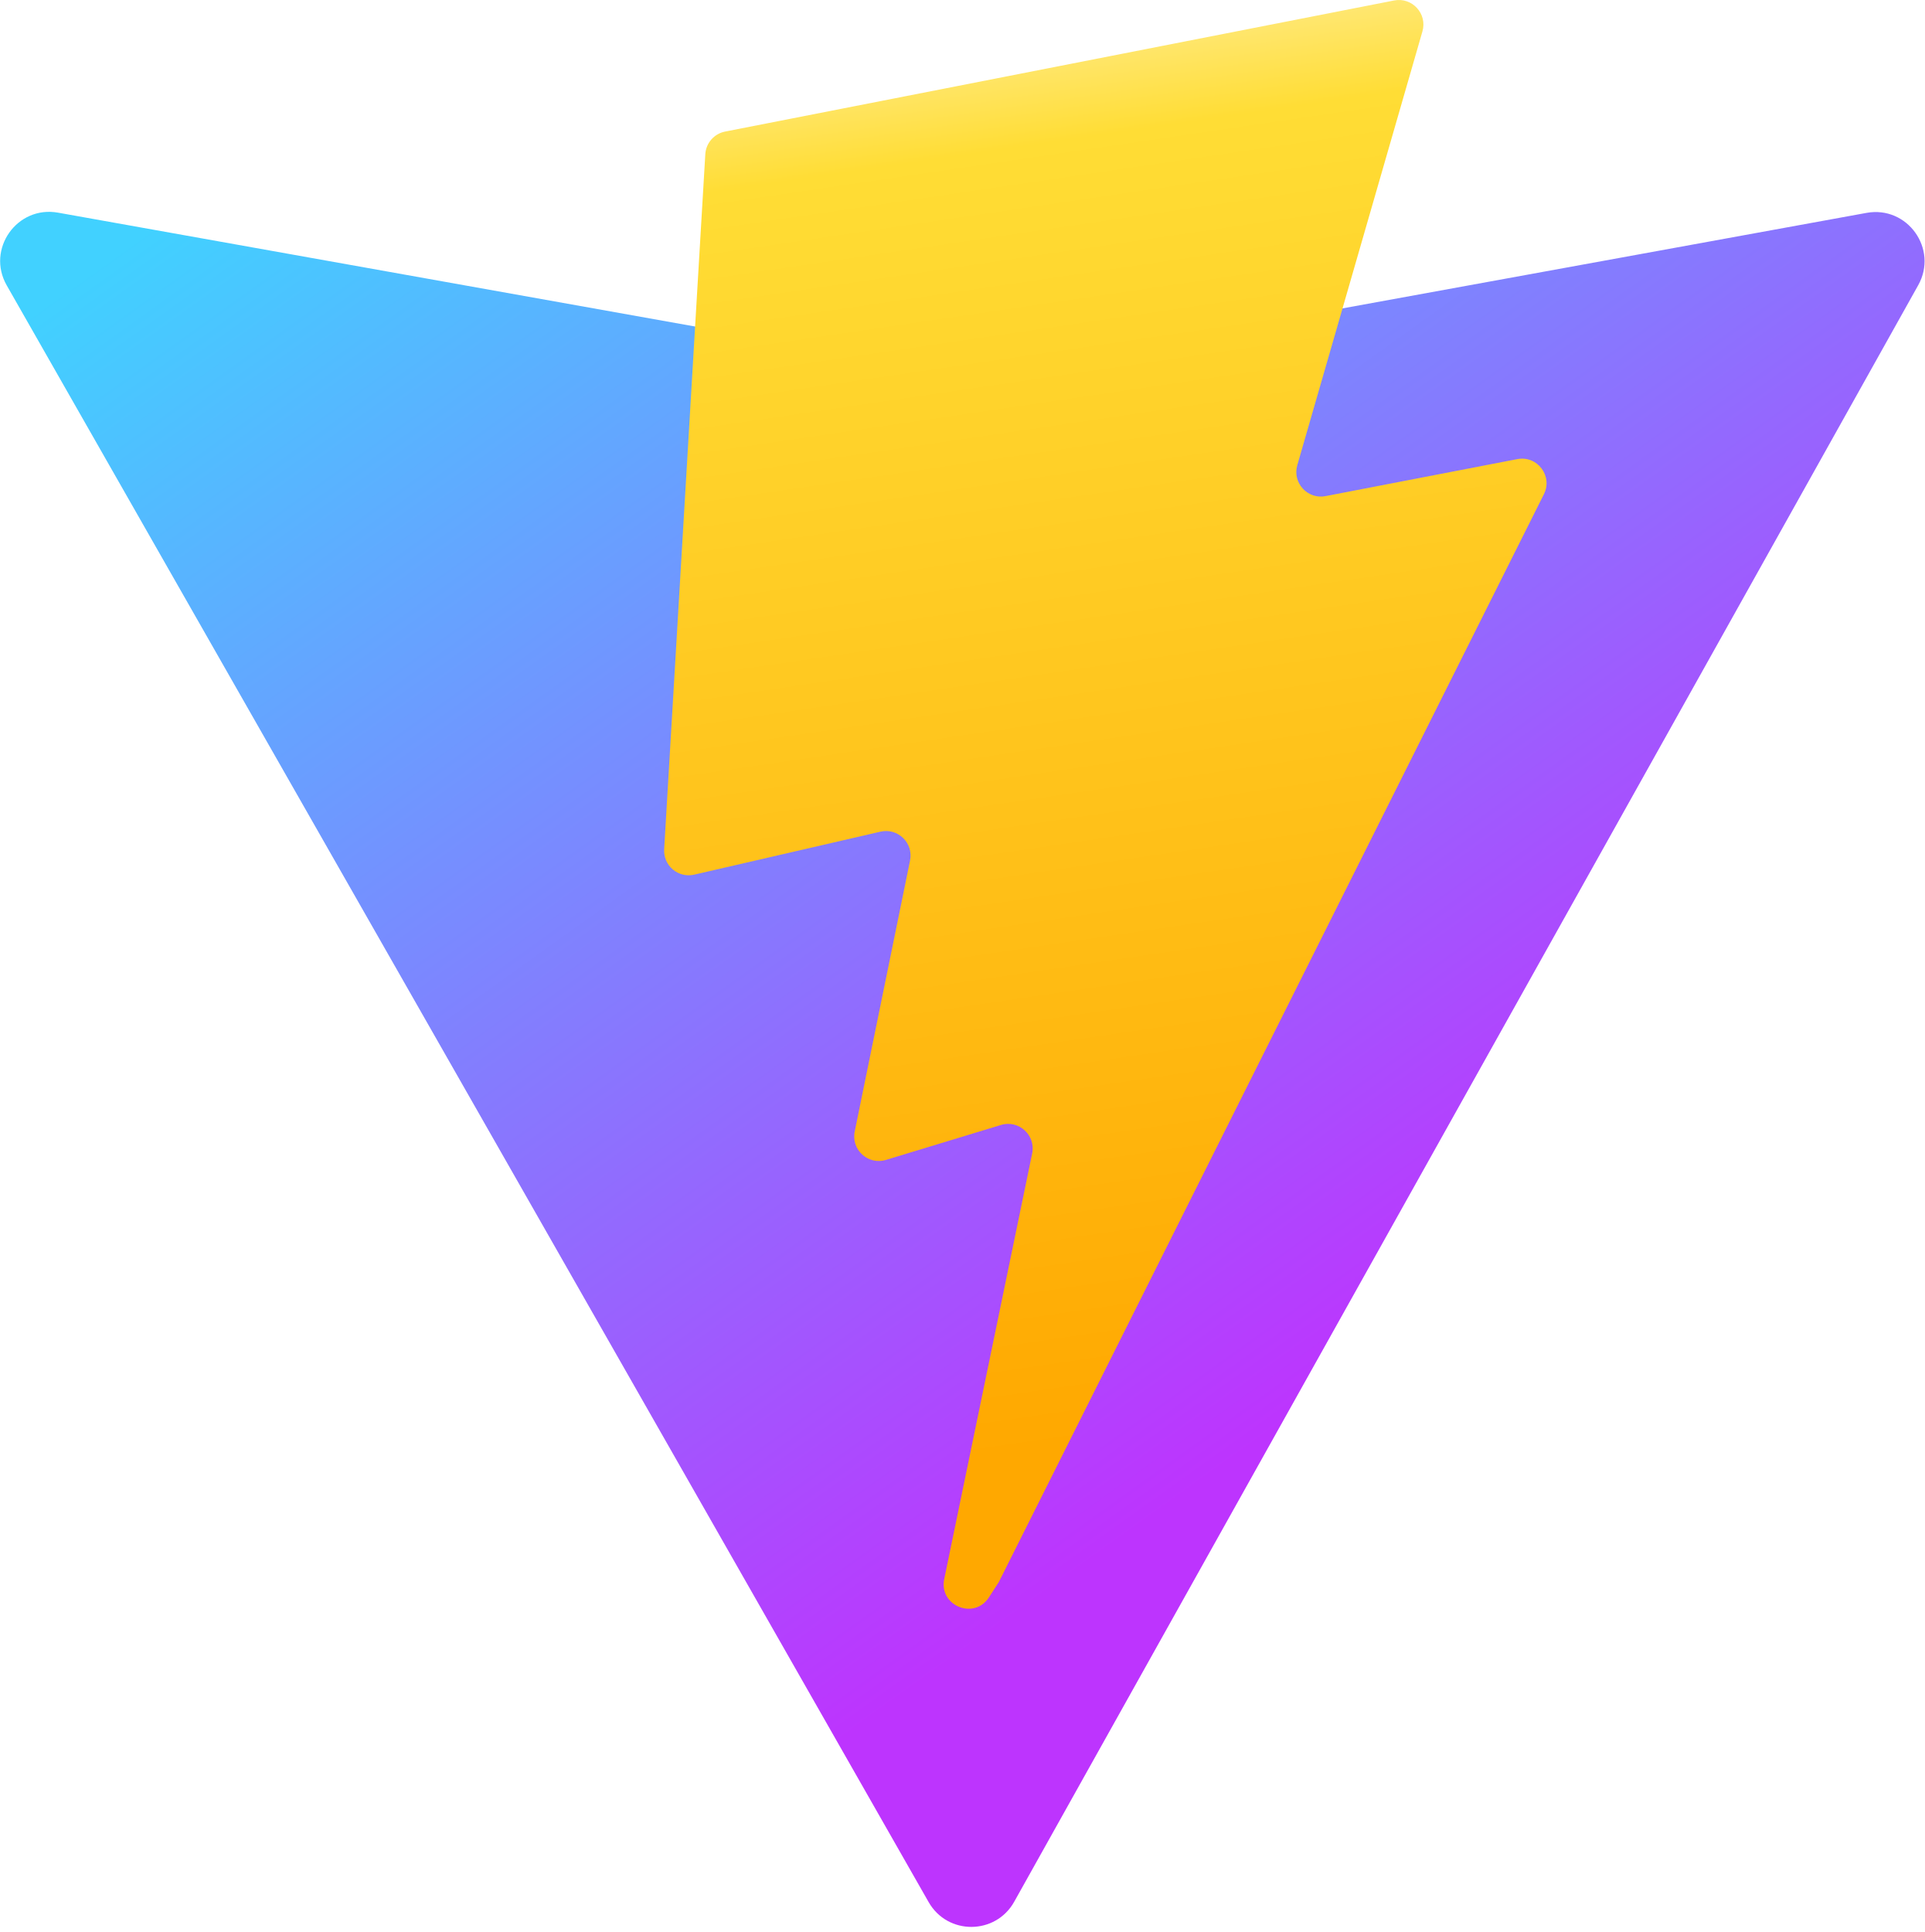
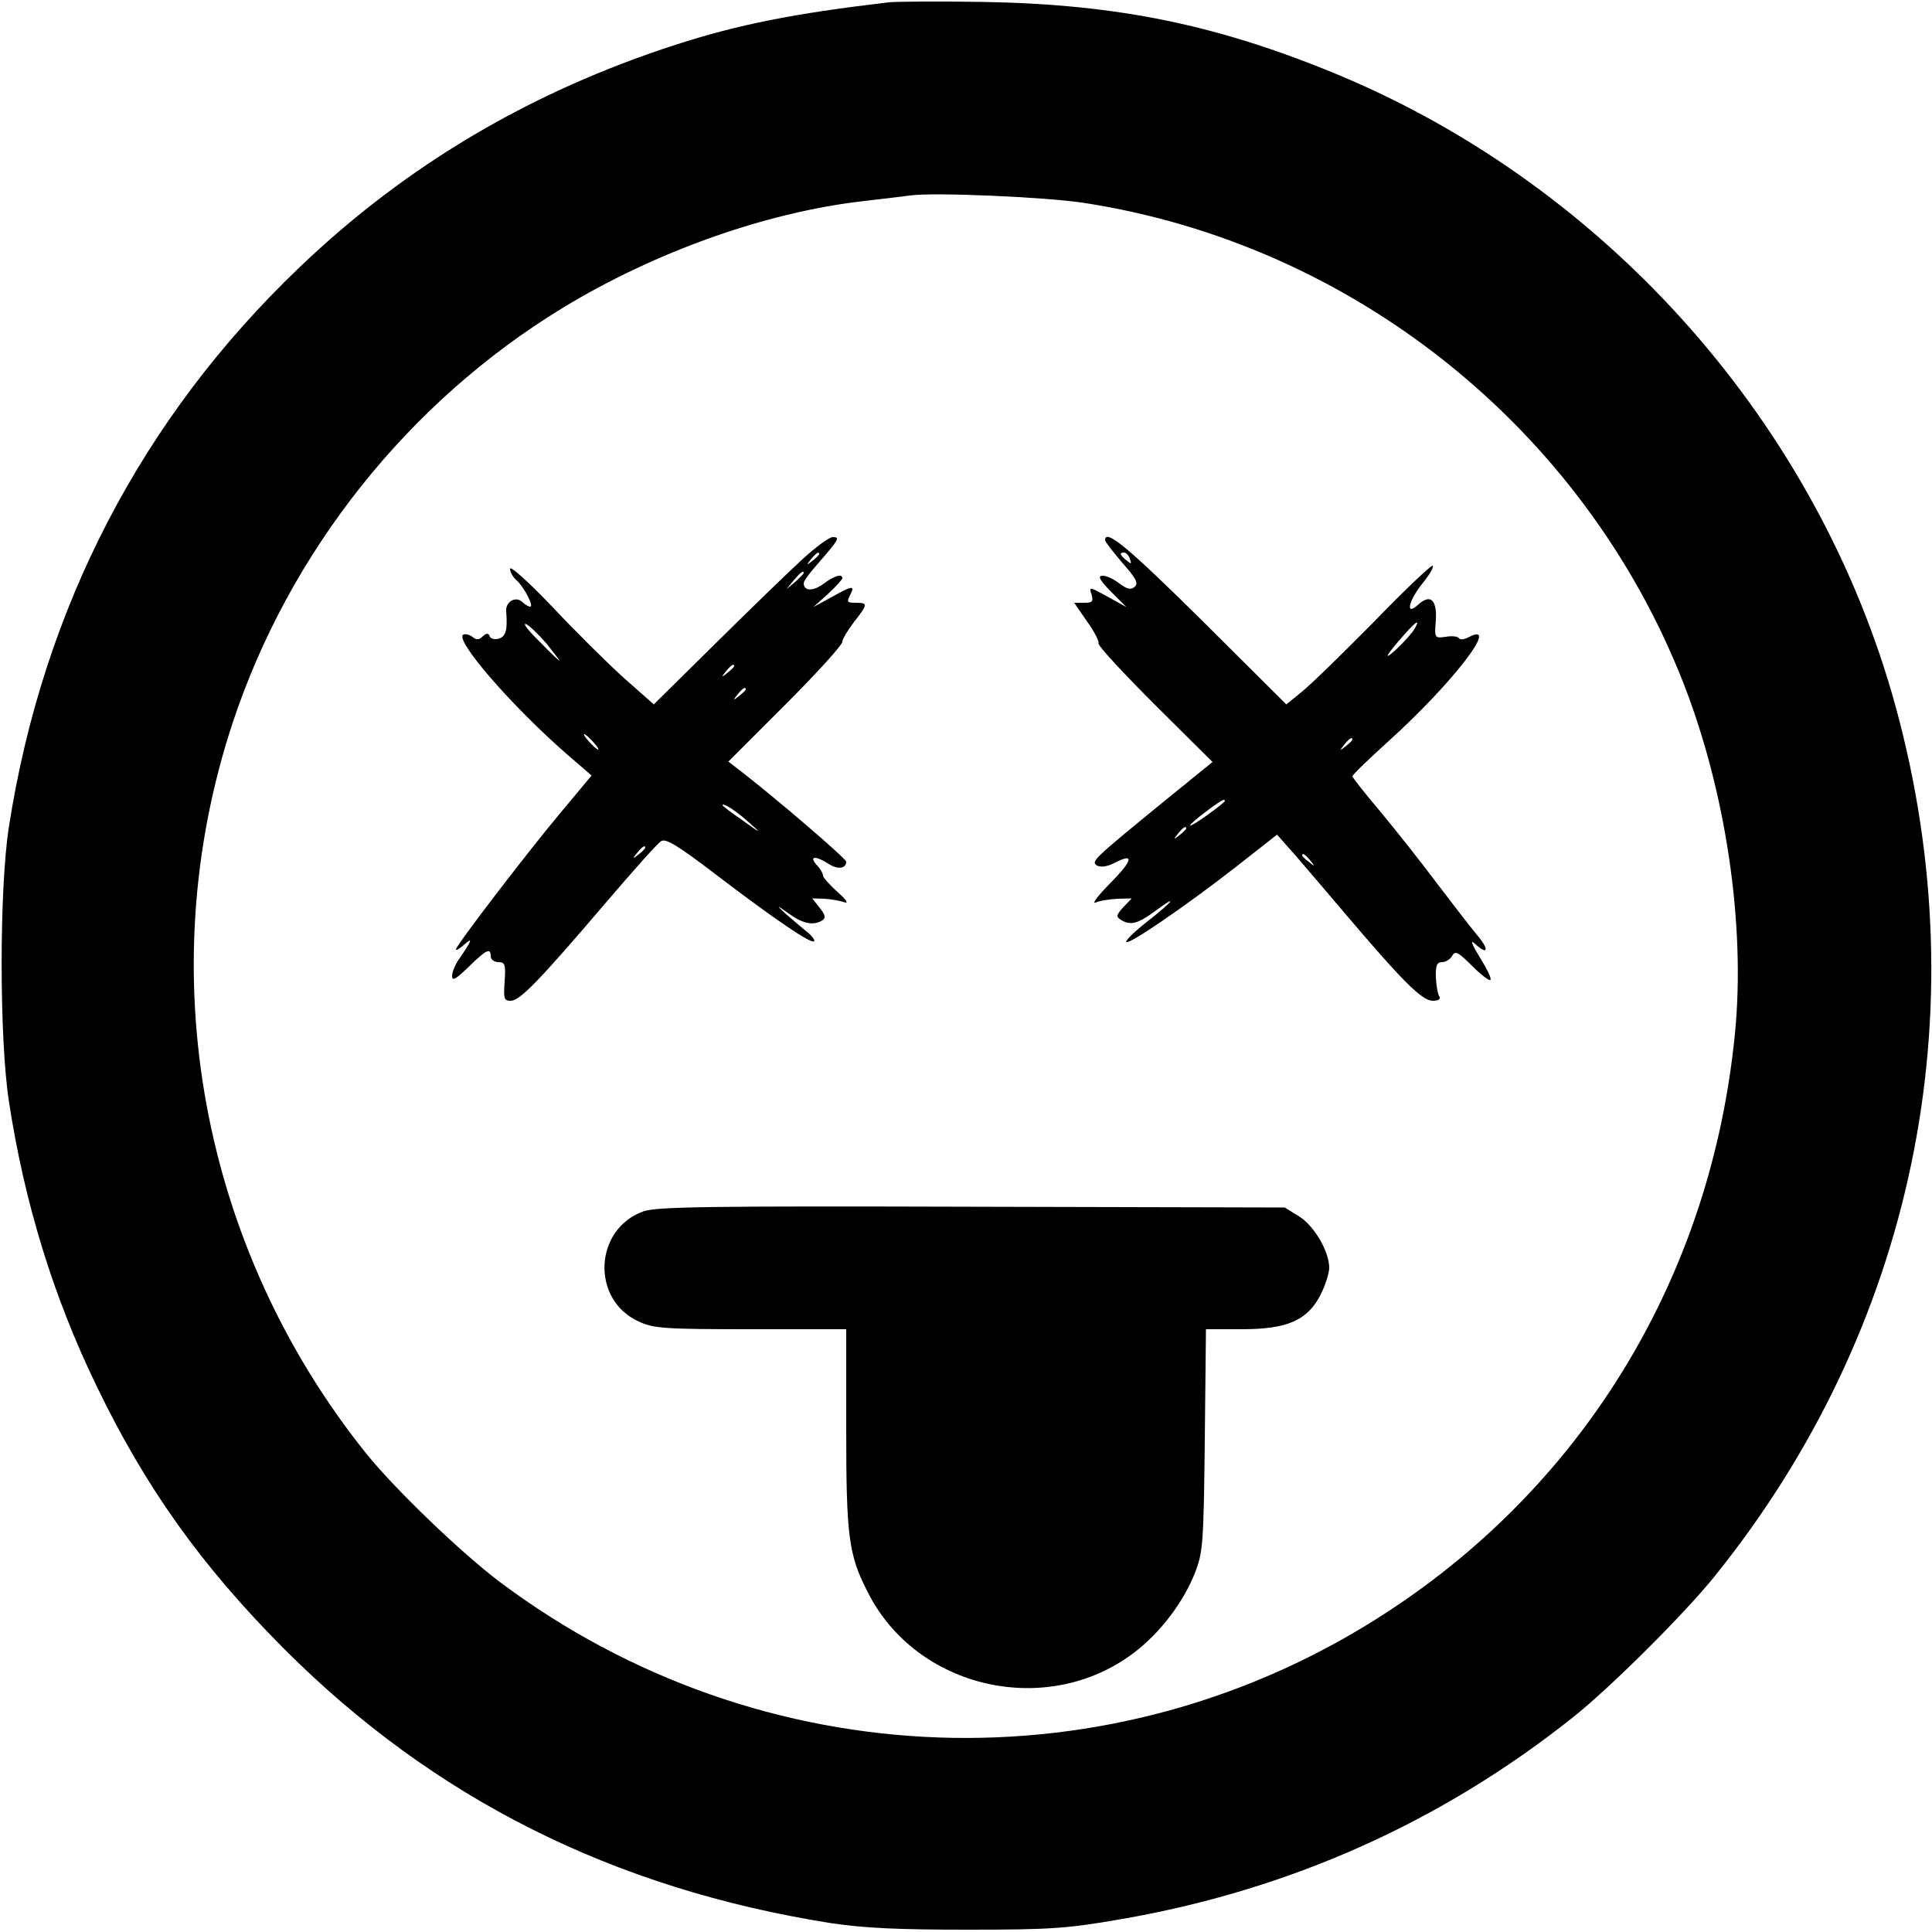
- <svg xmlns="http://www.w3.org/2000/svg" aria-hidden="true" role="img" class="iconify iconify--logos" width="31.88" height="32" preserveAspectRatio="xMidYMid meet" viewBox="0 0 256 257">
-   <defs>
-     <linearGradient id="IconifyId1813088fe1fbc01fb466" x1="-.828%" x2="57.636%" y1="7.652%" y2="78.411%">
-       <stop offset="0%" stop-color="#41D1FF" />
-       <stop offset="100%" stop-color="#BD34FE" />
-     </linearGradient>
-     <linearGradient id="IconifyId1813088fe1fbc01fb467" x1="43.376%" x2="50.316%" y1="2.242%" y2="89.03%">
-       <stop offset="0%" stop-color="#FFEA83" />
-       <stop offset="8.333%" stop-color="#FFDD35" />
-       <stop offset="100%" stop-color="#FFA800" />
-     </linearGradient>
-   </defs>
-   <path fill="url(#IconifyId1813088fe1fbc01fb466)" d="M255.153 37.938L134.897 252.976c-2.483 4.44-8.862 4.466-11.382.048L.875 37.958c-2.746-4.814 1.371-10.646 6.827-9.67l120.385 21.517a6.537 6.537 0 0 0 2.322-.004l117.867-21.483c5.438-.991 9.574 4.796 6.877 9.62Z" />
-   <path fill="url(#IconifyId1813088fe1fbc01fb467)" d="M185.432.063L96.44 17.501a3.268 3.268 0 0 0-2.634 3.014l-5.474 92.456a3.268 3.268 0 0 0 3.997 3.378l24.777-5.718c2.318-.535 4.413 1.507 3.936 3.838l-7.361 36.047c-.495 2.426 1.782 4.5 4.151 3.78l15.304-4.649c2.372-.72 4.652 1.36 4.15 3.788l-11.698 56.621c-.732 3.542 3.979 5.473 5.943 2.437l1.313-2.028l72.516-144.72c1.215-2.423-.88-5.186-3.54-4.672l-25.505 4.922c-2.396.462-4.435-1.77-3.759-4.114l16.646-57.705c.677-2.35-1.37-4.583-3.769-4.113Z" />
+ <svg xmlns="http://www.w3.org/2000/svg" version="1.0" width="500pt" height="500pt" viewBox="0 0 500 500" preserveAspectRatio="xMidYMid meet">
+   <g transform="translate(0,500) scale(0.1,-0.1)" fill="#000000" stroke="none">
+     <path d="M2300 4994 c-246 -29 -388 -57 -552 -110 -374 -121 -696 -311 -972 -575 -409 -390 -665 -883 -753 -1449 -25 -160 -25 -547 0 -710 40 -262 115 -506 226 -735 127 -264 272 -467 485 -681 388 -389 854 -622 1416 -711 88 -13 172 -17 355 -17 214 0 257 3 395 27 435 75 828 250 1170 522 95 75 288 267 367 365 516 640 686 1458 469 2251 -199 727 -740 1340 -1437 1633 -314 131 -574 185 -924 191 -115 2 -226 1 -245 -1z m505 -519 c695 -107 1290 -582 1549 -1236 112 -283 164 -631 136 -914 -61 -622 -385 -1161 -900 -1497 -707 -462 -1620 -430 -2298 79 -99 75 -268 237 -344 331 -429 535 -559 1246 -346 1891 147 444 455 831 854 1074 238 145 525 247 774 276 52 6 109 13 125 15 60 9 352 -4 450 -19z" />
+     <path d="M2077 3553 c-34 -31 -135 -129 -224 -217 l-161 -159 -78 69 c-42 38 -126 121 -185 184 -60 63 -109 107 -109 98 0 -8 7 -21 16 -29 19 -16 47 -69 36 -69 -4 0 -13 5 -19 11 -18 18 -45 2 -43 -23 4 -49 -1 -66 -20 -71 -10 -3 -21 0 -23 7 -3 8 -8 8 -18 -1 -9 -9 -16 -10 -25 -2 -8 6 -18 9 -24 7 -29 -9 126 -188 273 -315 l58 -50 -80 -96 c-84 -100 -271 -344 -271 -354 0 -4 10 2 22 13 23 20 19 10 -14 -38 -10 -14 -18 -34 -18 -44 0 -14 10 -8 43 24 46 45 57 50 57 27 0 -8 9 -15 20 -15 17 0 19 -6 16 -50 -3 -44 -2 -50 16 -50 23 0 72 50 246 254 70 82 134 154 143 159 12 8 43 -11 140 -85 152 -116 249 -182 256 -174 3 3 -7 16 -23 28 -16 13 -40 34 -54 46 -22 21 -20 20 11 -2 37 -27 64 -32 87 -18 10 7 8 14 -7 33 l-19 24 32 -1 c17 -1 40 -5 51 -9 12 -4 6 6 -18 27 -20 18 -37 37 -37 42 0 5 -7 18 -17 28 -20 23 -2 24 32 2 23 -15 45 -12 45 6 0 8 -181 163 -270 232 l-35 27 148 148 c81 81 147 154 147 162 0 7 14 30 30 51 36 46 37 50 5 50 -23 0 -24 2 -15 20 14 26 6 25 -49 -6 l-46 -25 38 34 c20 19 37 37 37 41 0 12 -21 6 -49 -15 -27 -20 -51 -19 -51 2 0 5 15 26 33 46 59 68 62 73 42 73 -9 0 -44 -26 -78 -57z m43 13 c0 -2 -8 -10 -17 -17 -16 -13 -17 -12 -4 4 13 16 21 21 21 13z m-40 -49 c0 -2 -10 -12 -22 -23 l-23 -19 19 23 c18 21 26 27 26 19z m-666 -182 c20 -25 35 -45 34 -45 -2 0 -26 23 -53 51 -28 27 -43 47 -34 44 8 -3 32 -26 53 -50z m486 -59 c0 -2 -8 -10 -17 -17 -16 -13 -17 -12 -4 4 13 16 21 21 21 13z m30 -60 c0 -2 -8 -10 -17 -17 -16 -13 -17 -12 -4 4 13 16 21 21 21 13z m-395 -136 c10 -11 16 -20 13 -20 -3 0 -13 9 -23 20 -10 11 -16 20 -13 20 3 0 13 -9 23 -20z m405 -210 c32 -28 30 -28 -17 6 -29 20 -53 38 -53 40 0 8 35 -14 70 -46z m-270 -64 c0 -2 -8 -10 -17 -17 -16 -13 -17 -12 -4 4 13 16 21 21 21 13z" />
+     <path d="M2860 3602 c0 -4 20 -30 45 -59 36 -41 42 -53 31 -62 -10 -8 -19 -6 -39 9 -14 11 -33 20 -43 20 -14 0 -9 -10 21 -41 l40 -40 -49 27 c-47 26 -48 26 -41 5 5 -18 2 -21 -19 -21 l-26 0 33 -48 c19 -26 32 -52 30 -57 -2 -6 64 -77 146 -159 l149 -148 -122 -99 c-187 -153 -193 -158 -177 -169 10 -5 25 -3 44 6 53 28 50 9 -9 -51 -32 -32 -49 -55 -39 -51 11 5 37 9 57 10 l37 1 -22 -23 c-18 -20 -19 -24 -7 -32 25 -16 44 -11 88 21 63 47 50 28 -19 -26 -33 -26 -58 -50 -54 -53 7 -7 152 92 283 194 l107 84 30 -34 c17 -18 79 -92 139 -162 156 -184 206 -234 234 -234 14 0 21 4 17 11 -4 6 -8 28 -9 50 -1 31 3 39 16 39 9 0 21 7 26 16 8 14 15 11 51 -25 24 -24 45 -40 48 -37 4 3 -9 29 -27 58 -23 38 -26 48 -11 34 33 -30 35 -12 3 25 -16 19 -62 79 -104 134 -41 55 -107 138 -146 185 -40 47 -72 88 -72 91 0 4 44 46 98 95 161 146 287 309 203 265 -11 -6 -22 -7 -25 -3 -3 5 -18 7 -34 4 -29 -4 -30 -4 -26 43 3 53 -14 69 -46 40 -34 -31 -25 10 12 56 17 21 29 41 26 45 -3 3 -73 -63 -154 -147 -82 -83 -166 -165 -187 -181 l-38 -31 -218 217 c-191 189 -251 239 -251 208z m64 -48 c5 -14 4 -15 -9 -4 -17 14 -19 20 -6 20 5 0 12 -7 15 -16z m737 -181 c-5 -10 -27 -34 -47 -53 -38 -35 -27 -15 25 43 28 31 36 34 22 10z m-161 -287 c0 -2 -8 -10 -17 -17 -16 -13 -17 -12 -4 4 13 16 21 21 21 13z m-330 -159 c0 -2 -20 -18 -45 -36 -25 -18 -45 -30 -45 -27 0 6 79 66 87 66 1 0 3 -1 3 -3z m-100 -71 c0 -2 -8 -10 -17 -17 -16 -13 -17 -12 -4 4 13 16 21 21 21 13z m321 -83 c13 -16 12 -17 -3 -4 -10 7 -18 15 -18 17 0 8 8 3 21 -13z" />
+     <path d="M1665 1865 c-128 -46 -136 -229 -12 -285 38 -18 67 -20 290 -20 l247 0 0 -258 c0 -279 6 -326 56 -423 126 -250 464 -327 689 -156 67 51 126 128 157 205 21 54 23 72 26 345 l3 287 93 0 c118 0 170 23 204 90 12 24 22 55 22 69 0 42 -39 109 -78 133 l-37 23 -810 2 c-681 2 -816 0 -850 -12z" />
+   </g>
</svg>
